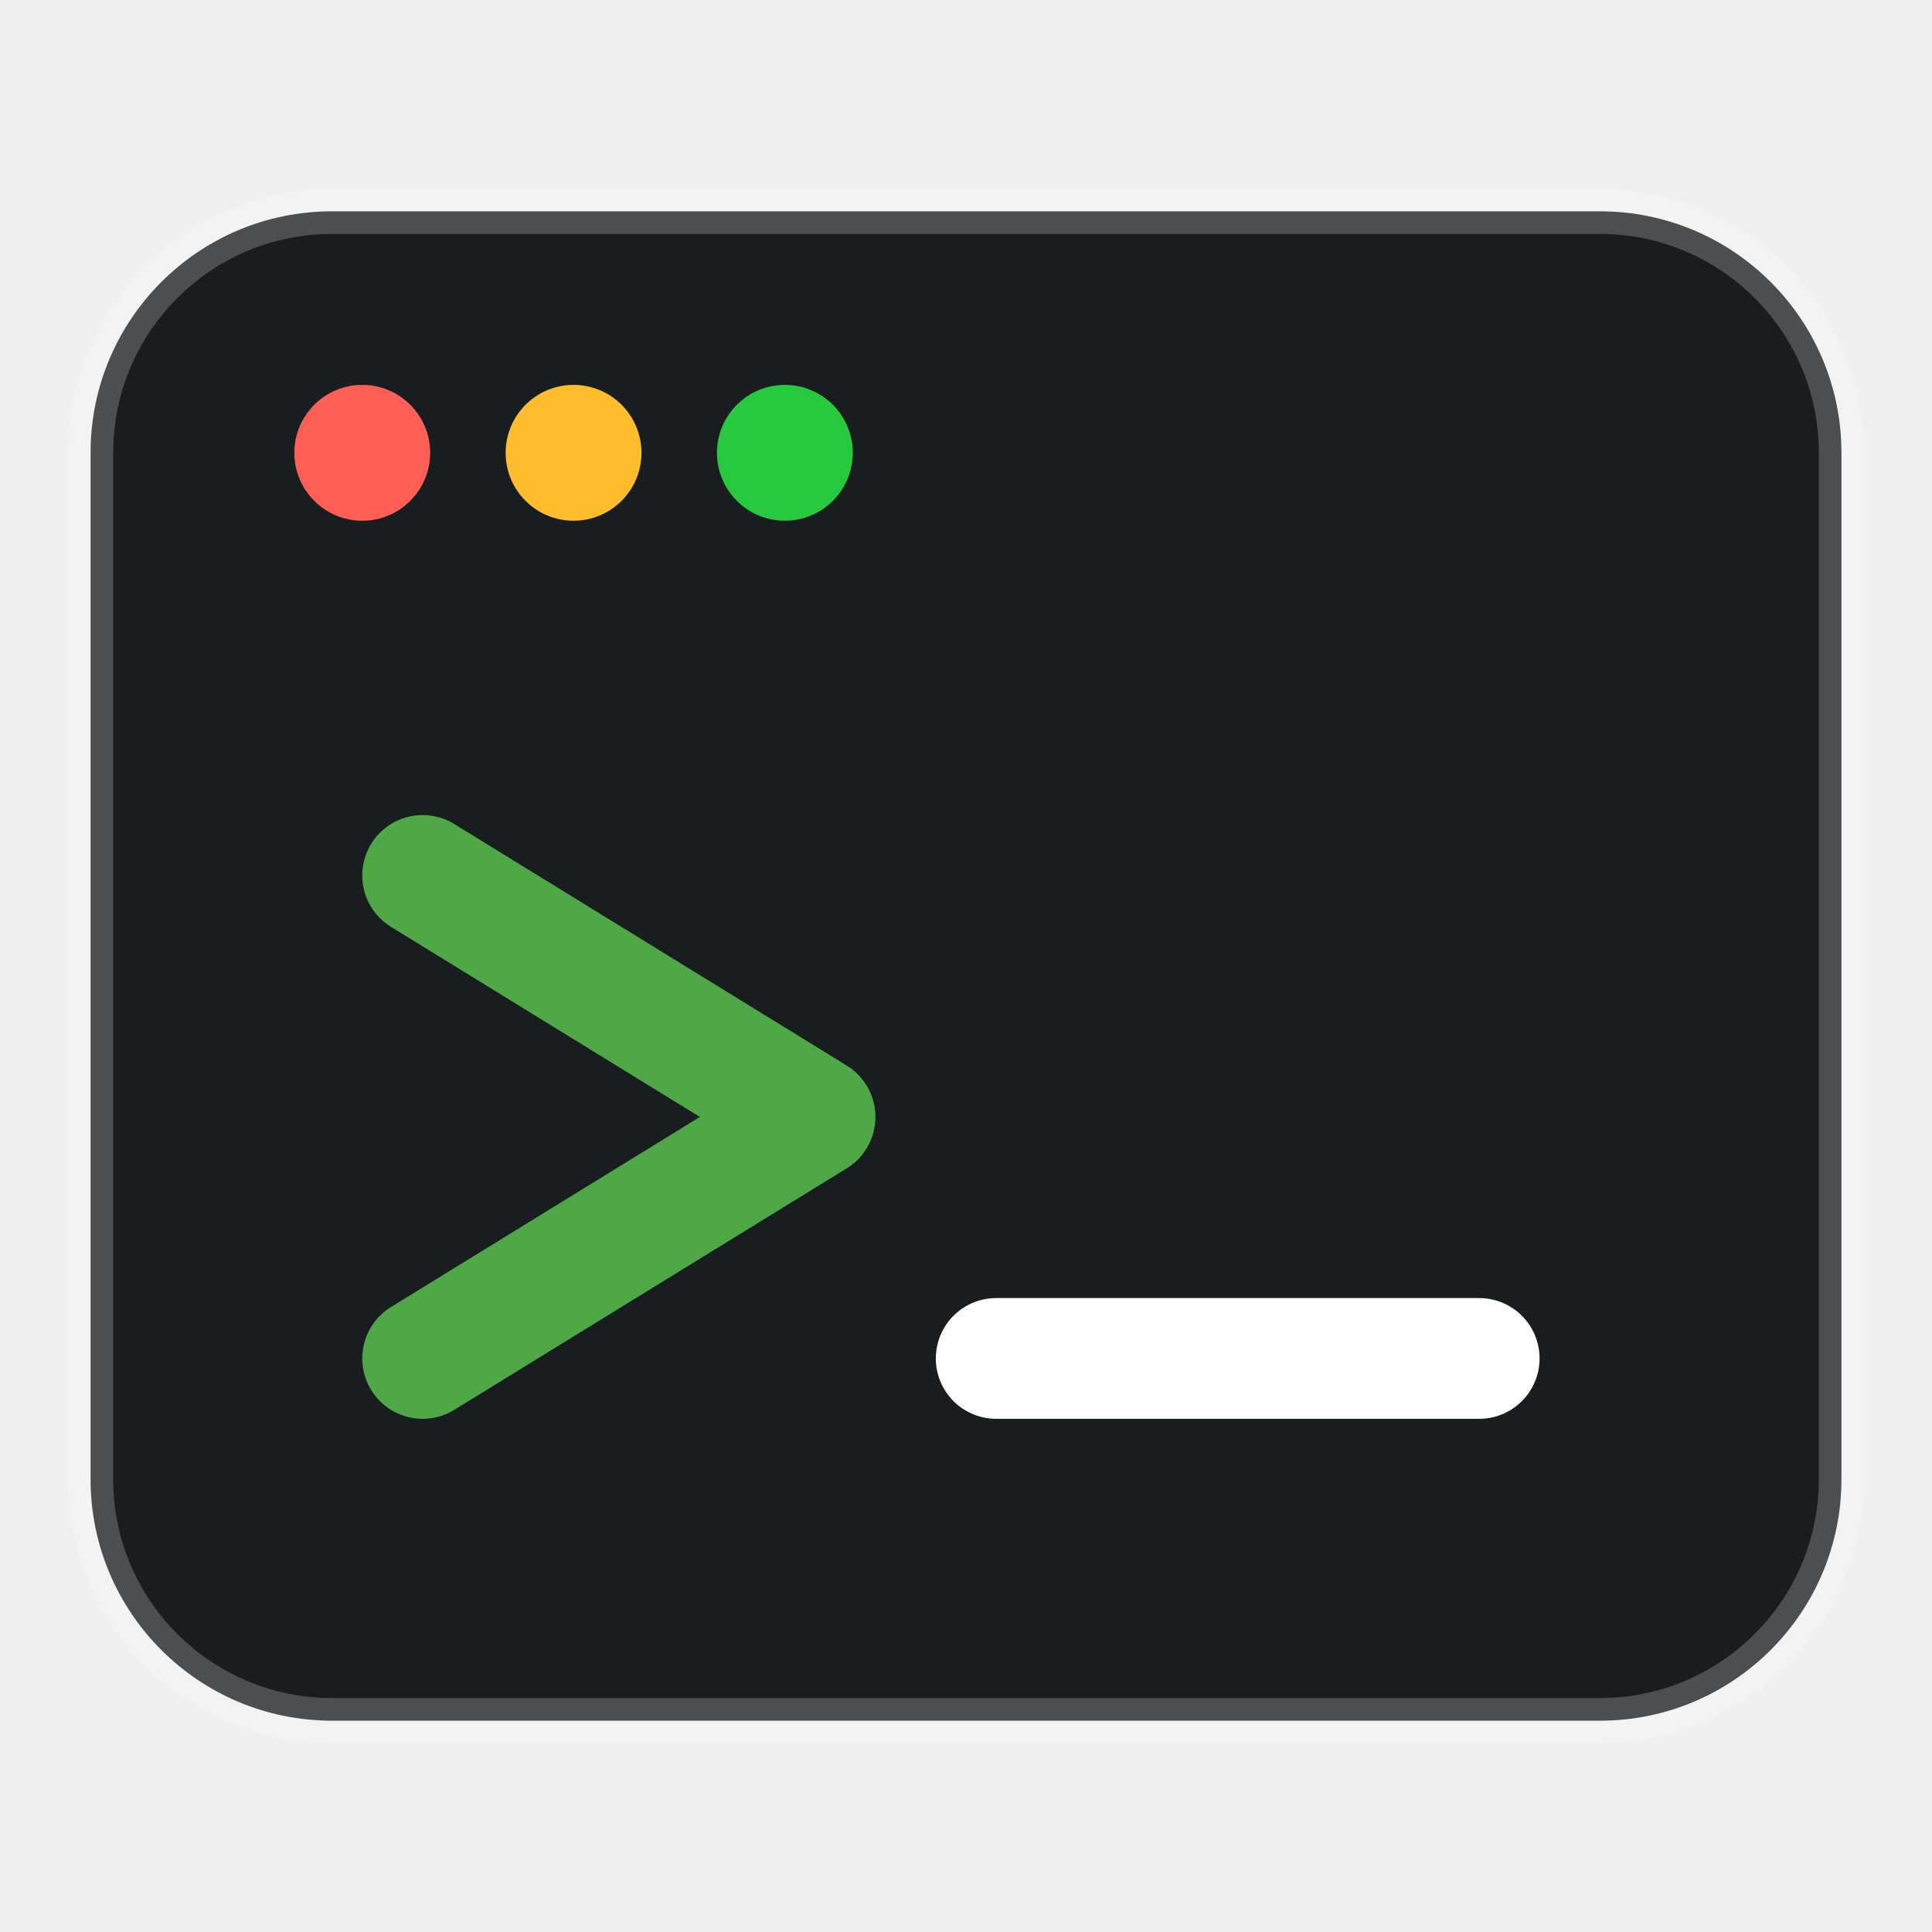
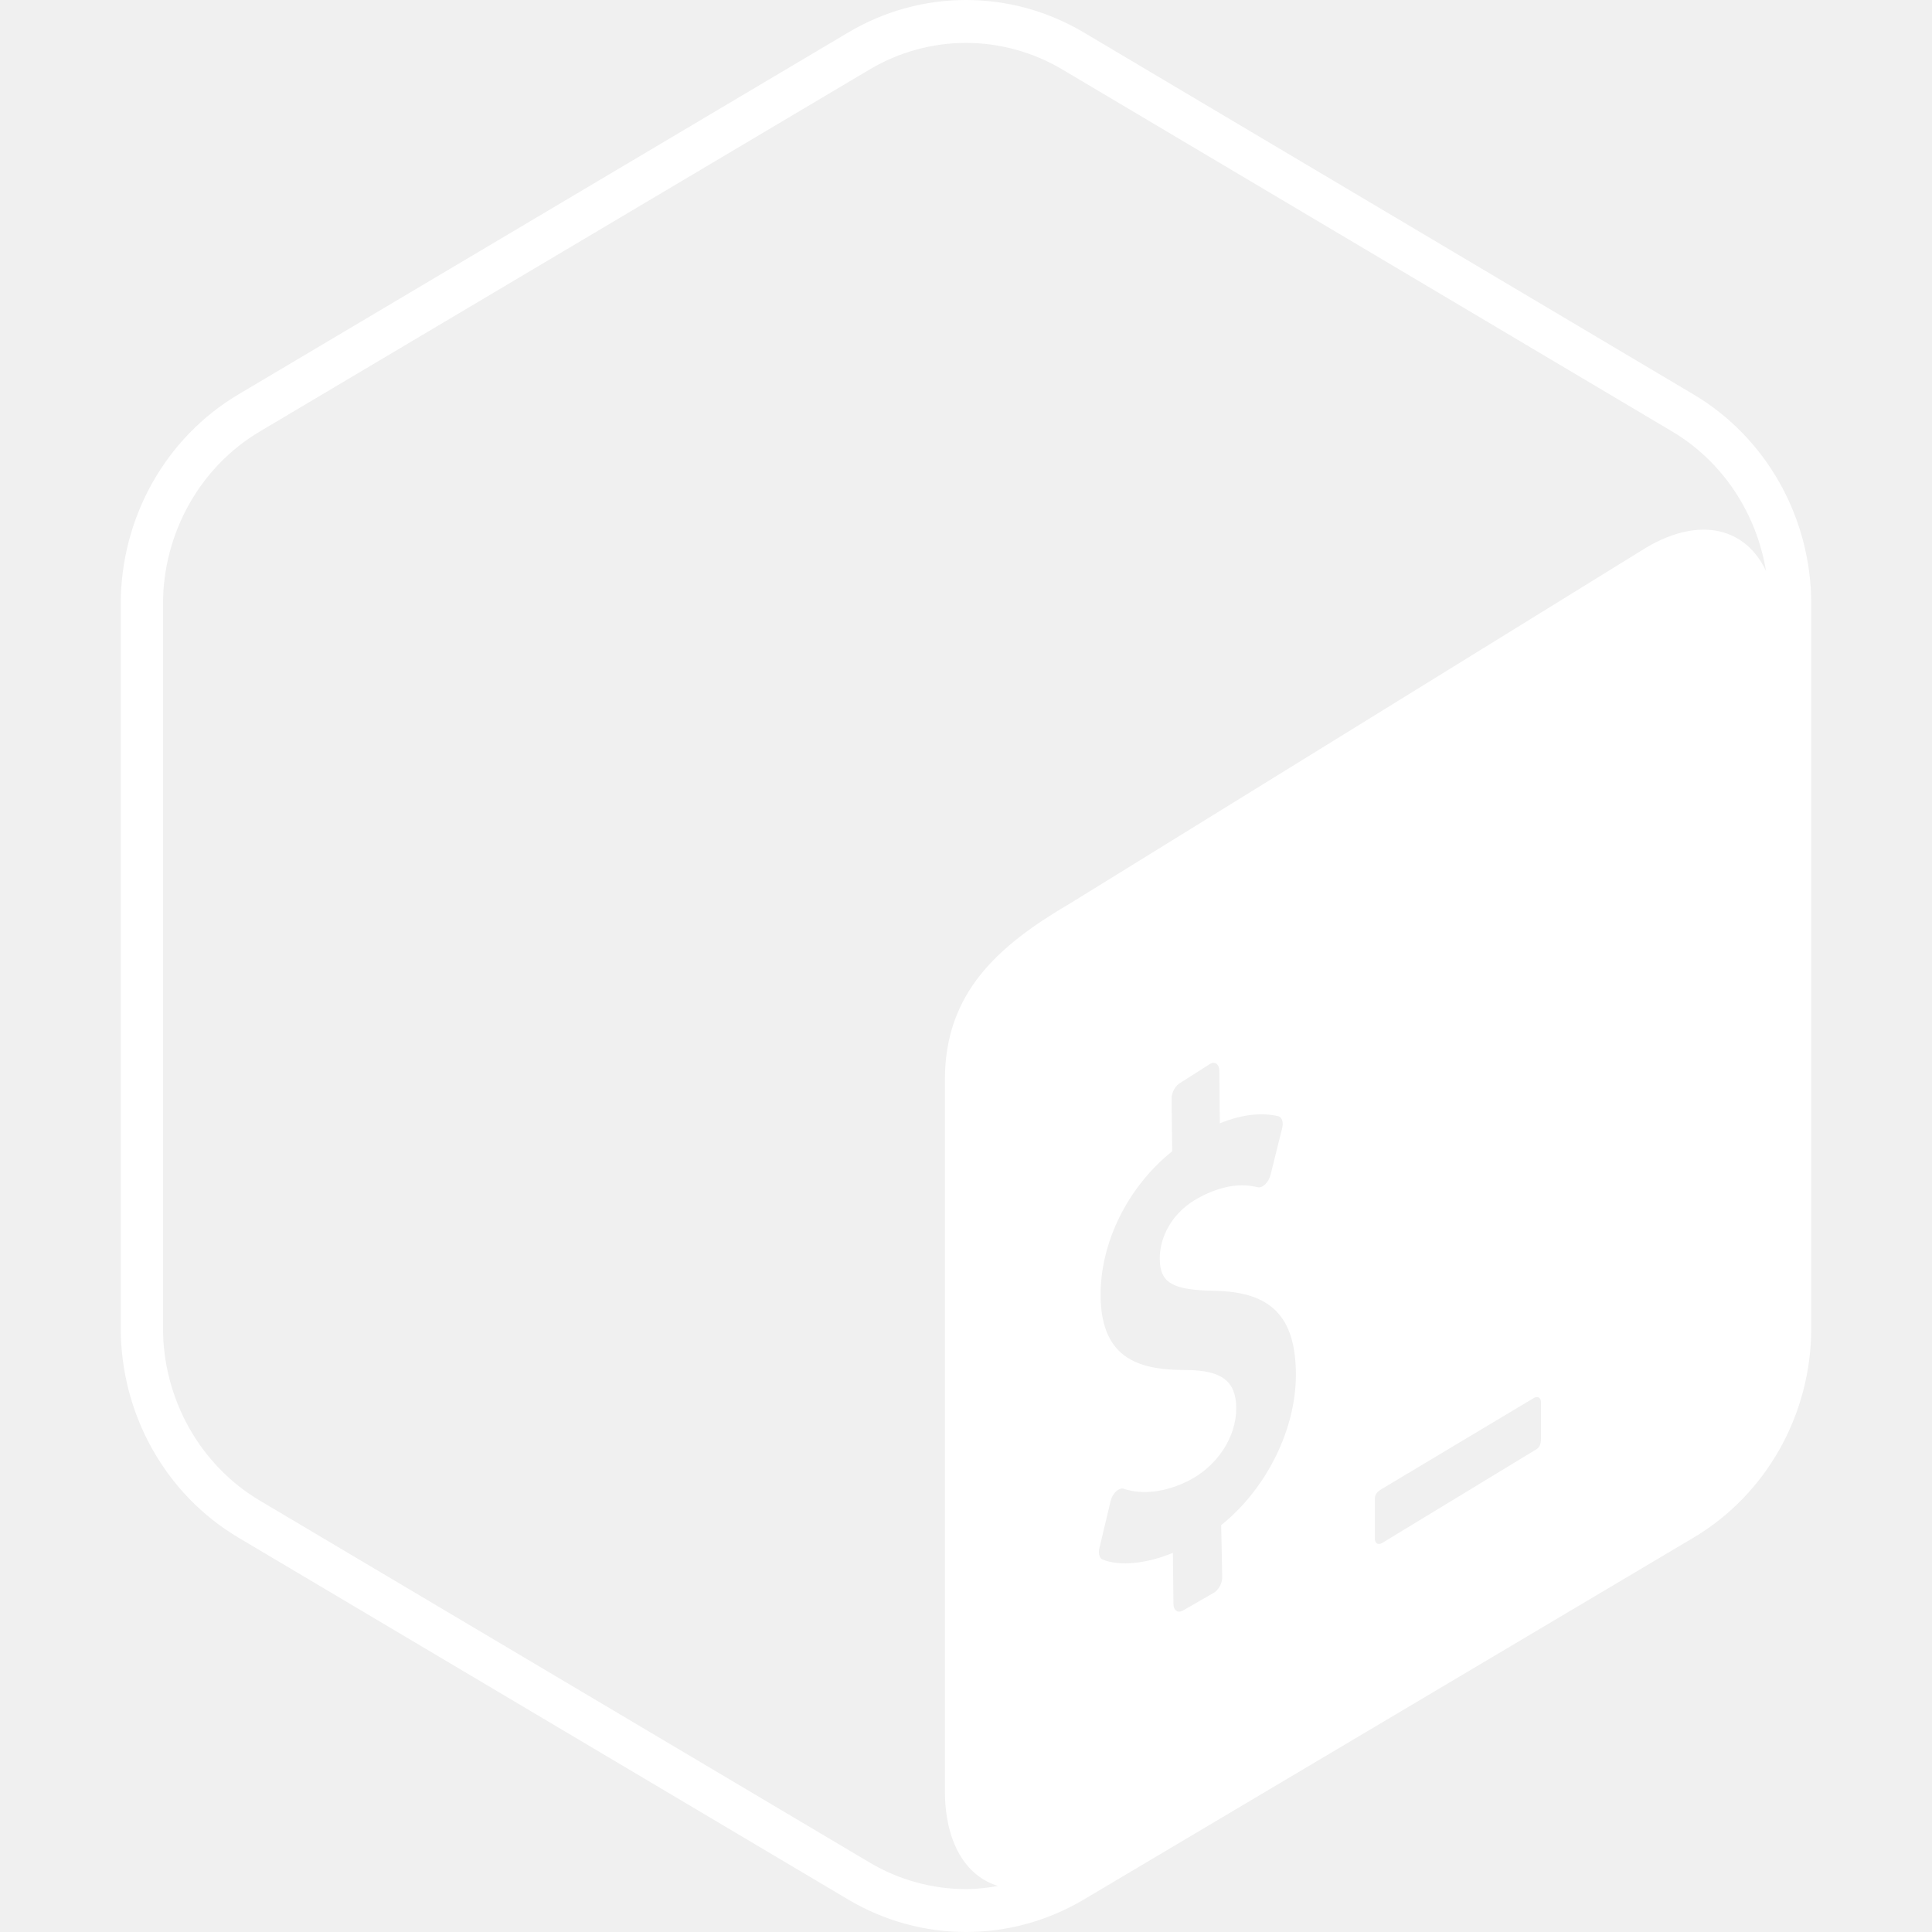
- <svg xmlns="http://www.w3.org/2000/svg" viewBox="0 0 128 128" width="128" height="128">
-   <rect x="6" y="14" width="116" height="100" rx="16" fill="#181d20" stroke="rgba(255,255,255,0.22)" stroke-width="3" />
-   <circle cx="24" cy="30" r="4.5" fill="#ff5f56" />
-   <circle cx="38" cy="30" r="4.5" fill="#ffbd2e" />
-   <circle cx="52" cy="30" r="4.5" fill="#27c93f" />
-   <path d="M28 58 L54 74 L28 90" fill="none" stroke="#4fa847" stroke-width="8" stroke-linecap="round" stroke-linejoin="round" />
-   <line x1="66" y1="90" x2="98" y2="90" stroke="#ffffff" stroke-width="8" stroke-linecap="round" />
+ <svg xmlns="http://www.w3.org/2000/svg" fill="#ffffff" role="img" viewBox="0 0 24 24">
+   <path d="M21.038,4.9l-7.577-4.498C13.009,0.134,12.505,0,12,0c-0.505,0-1.009,0.134-1.462,0.403L2.961,4.9 C2.057,5.437,1.5,6.429,1.5,7.503v8.995c0,1.073,0.557,2.066,1.462,2.603l7.577,4.497C10.991,23.866,11.495,24,12,24 c0.505,0,1.009-0.134,1.461-0.402l7.577-4.497c0.904-0.537,1.462-1.529,1.462-2.603V7.503C22.5,6.429,21.943,5.437,21.038,4.9z M15.17,18.946l0.013,0.646c0.001,0.078-0.05,0.167-0.111,0.198l-0.383,0.22c-0.061,0.031-0.111-0.007-0.112-0.085L14.57,19.29 c-0.328,0.136-0.66,0.169-0.872,0.084c-0.04-0.016-0.057-0.075-0.041-0.142l0.139-0.584c0.011-0.046,0.036-0.092,0.069-0.121 c0.012-0.011,0.024-0.02,0.036-0.026c0.022-0.011,0.043-0.014,0.062-0.006c0.229,0.077,0.521,0.041,0.802-0.101 c0.357-0.181,0.596-0.545,0.592-0.907c-0.003-0.328-0.181-0.465-0.613-0.468c-0.55,0.001-1.064-0.107-1.072-0.917 c-0.007-0.667,0.34-1.361,0.889-1.8l-0.007-0.652c-0.001-0.08,0.048-0.168,0.111-0.2l0.37-0.236 c0.061-0.031,0.111,0.007,0.112,0.087l0.006,0.653c0.273-0.109,0.511-0.138,0.726-0.088c0.047,0.012,0.067,0.076,0.048,0.151 l-0.144,0.578c-0.011,0.044-0.036,0.088-0.065,0.116c-0.012,0.012-0.025,0.021-0.038,0.028c-0.019,0.01-0.038,0.013-0.057,0.009 c-0.098-0.022-0.332-0.073-0.699,0.113c-0.385,0.195-0.52,0.53-0.517,0.778c0.003,0.297,0.155,0.387,0.681,0.396 c0.7,0.012,1.003,0.318,1.01,1.023C16.105,17.747,15.736,18.491,15.17,18.946z M19.143,17.859c0,0.06-0.008,0.116-0.058,0.145 l-1.916,1.164c-0.05,0.029-0.09,0.004-0.09-0.056v-0.494c0-0.06,0.037-0.093,0.087-0.122l1.887-1.129 c0.05-0.029,0.09-0.004,0.09,0.056V17.859z M20.459,6.797l-7.168,4.427c-0.894,0.523-1.553,1.109-1.553,2.187v8.833 c0,0.645,0.26,1.063,0.66,1.184c-0.131,0.023-0.264,0.039-0.398,0.039c-0.42,0-0.833-0.114-1.197-0.33L3.226,18.64 c-0.741-0.44-1.201-1.261-1.201-2.142V7.503c0-0.881,0.46-1.702,1.201-2.142l7.577-4.498c0.363-0.216,0.777-0.33,1.197-0.33 c0.419,0,0.833,0.114,1.197,0.33l7.577,4.498c0.624,0.371,1.046,1.013,1.164,1.732C21.686,6.557,21.12,6.411,20.459,6.797z" />
</svg>
